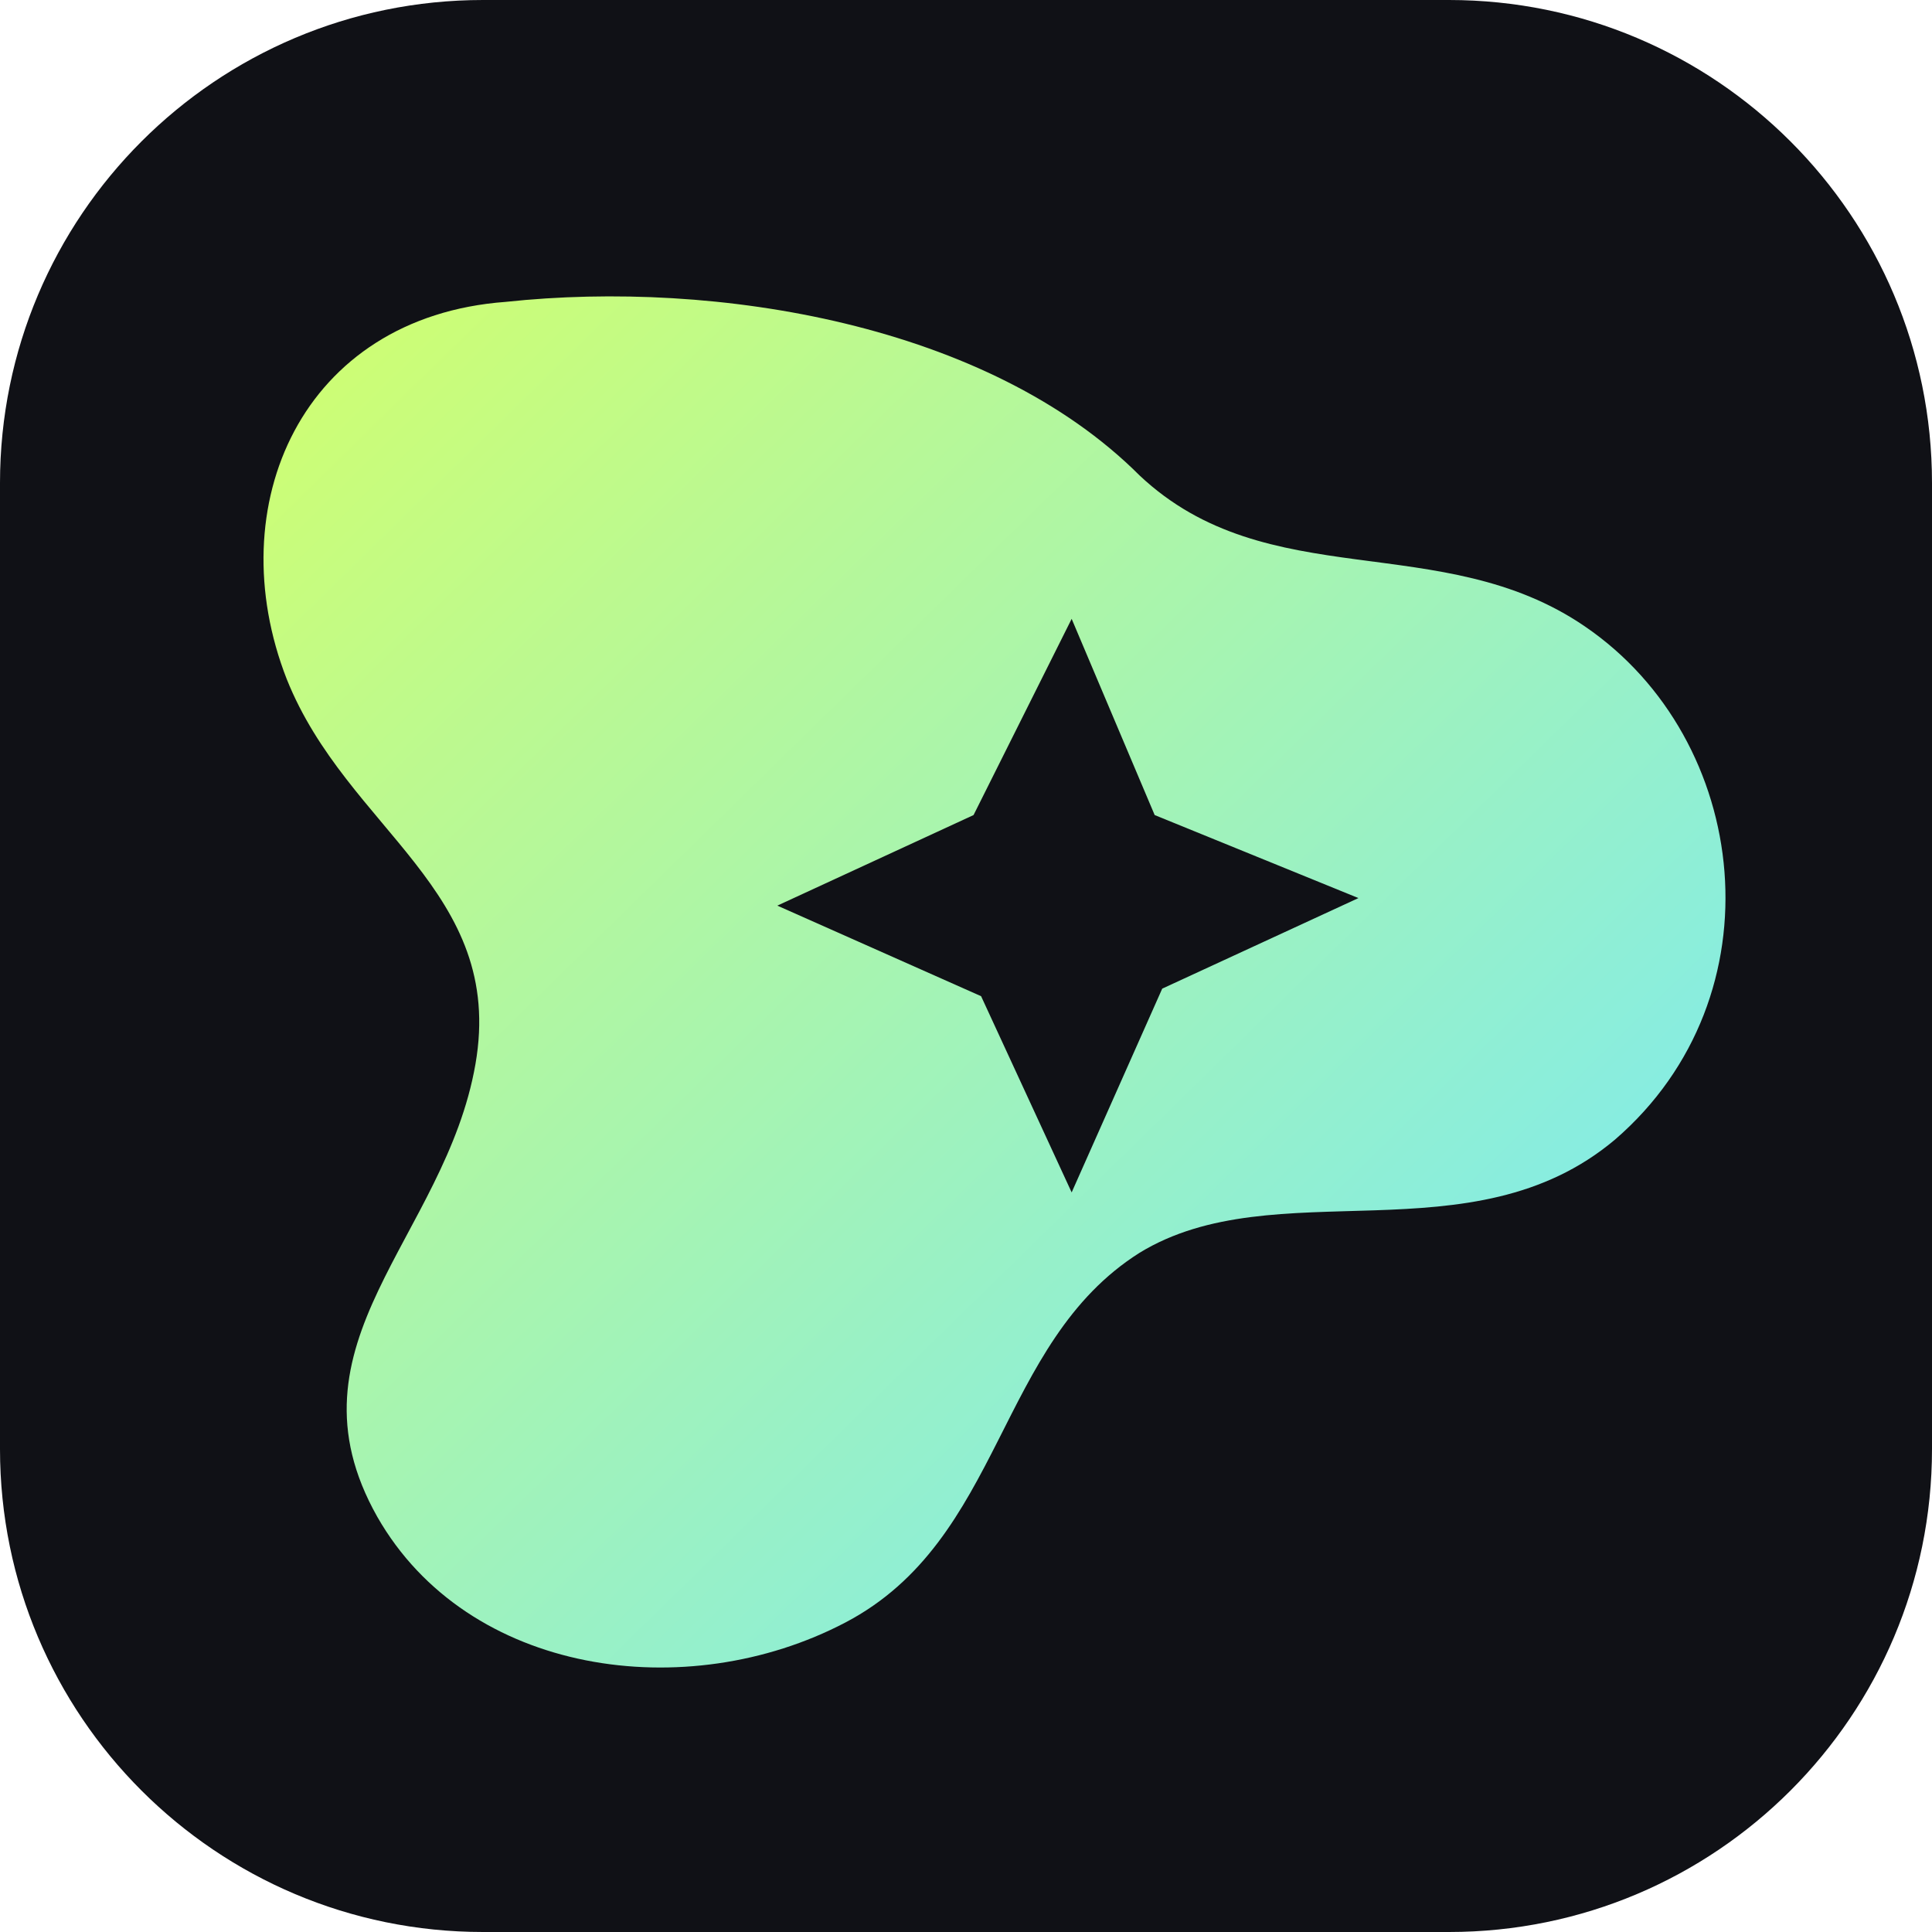
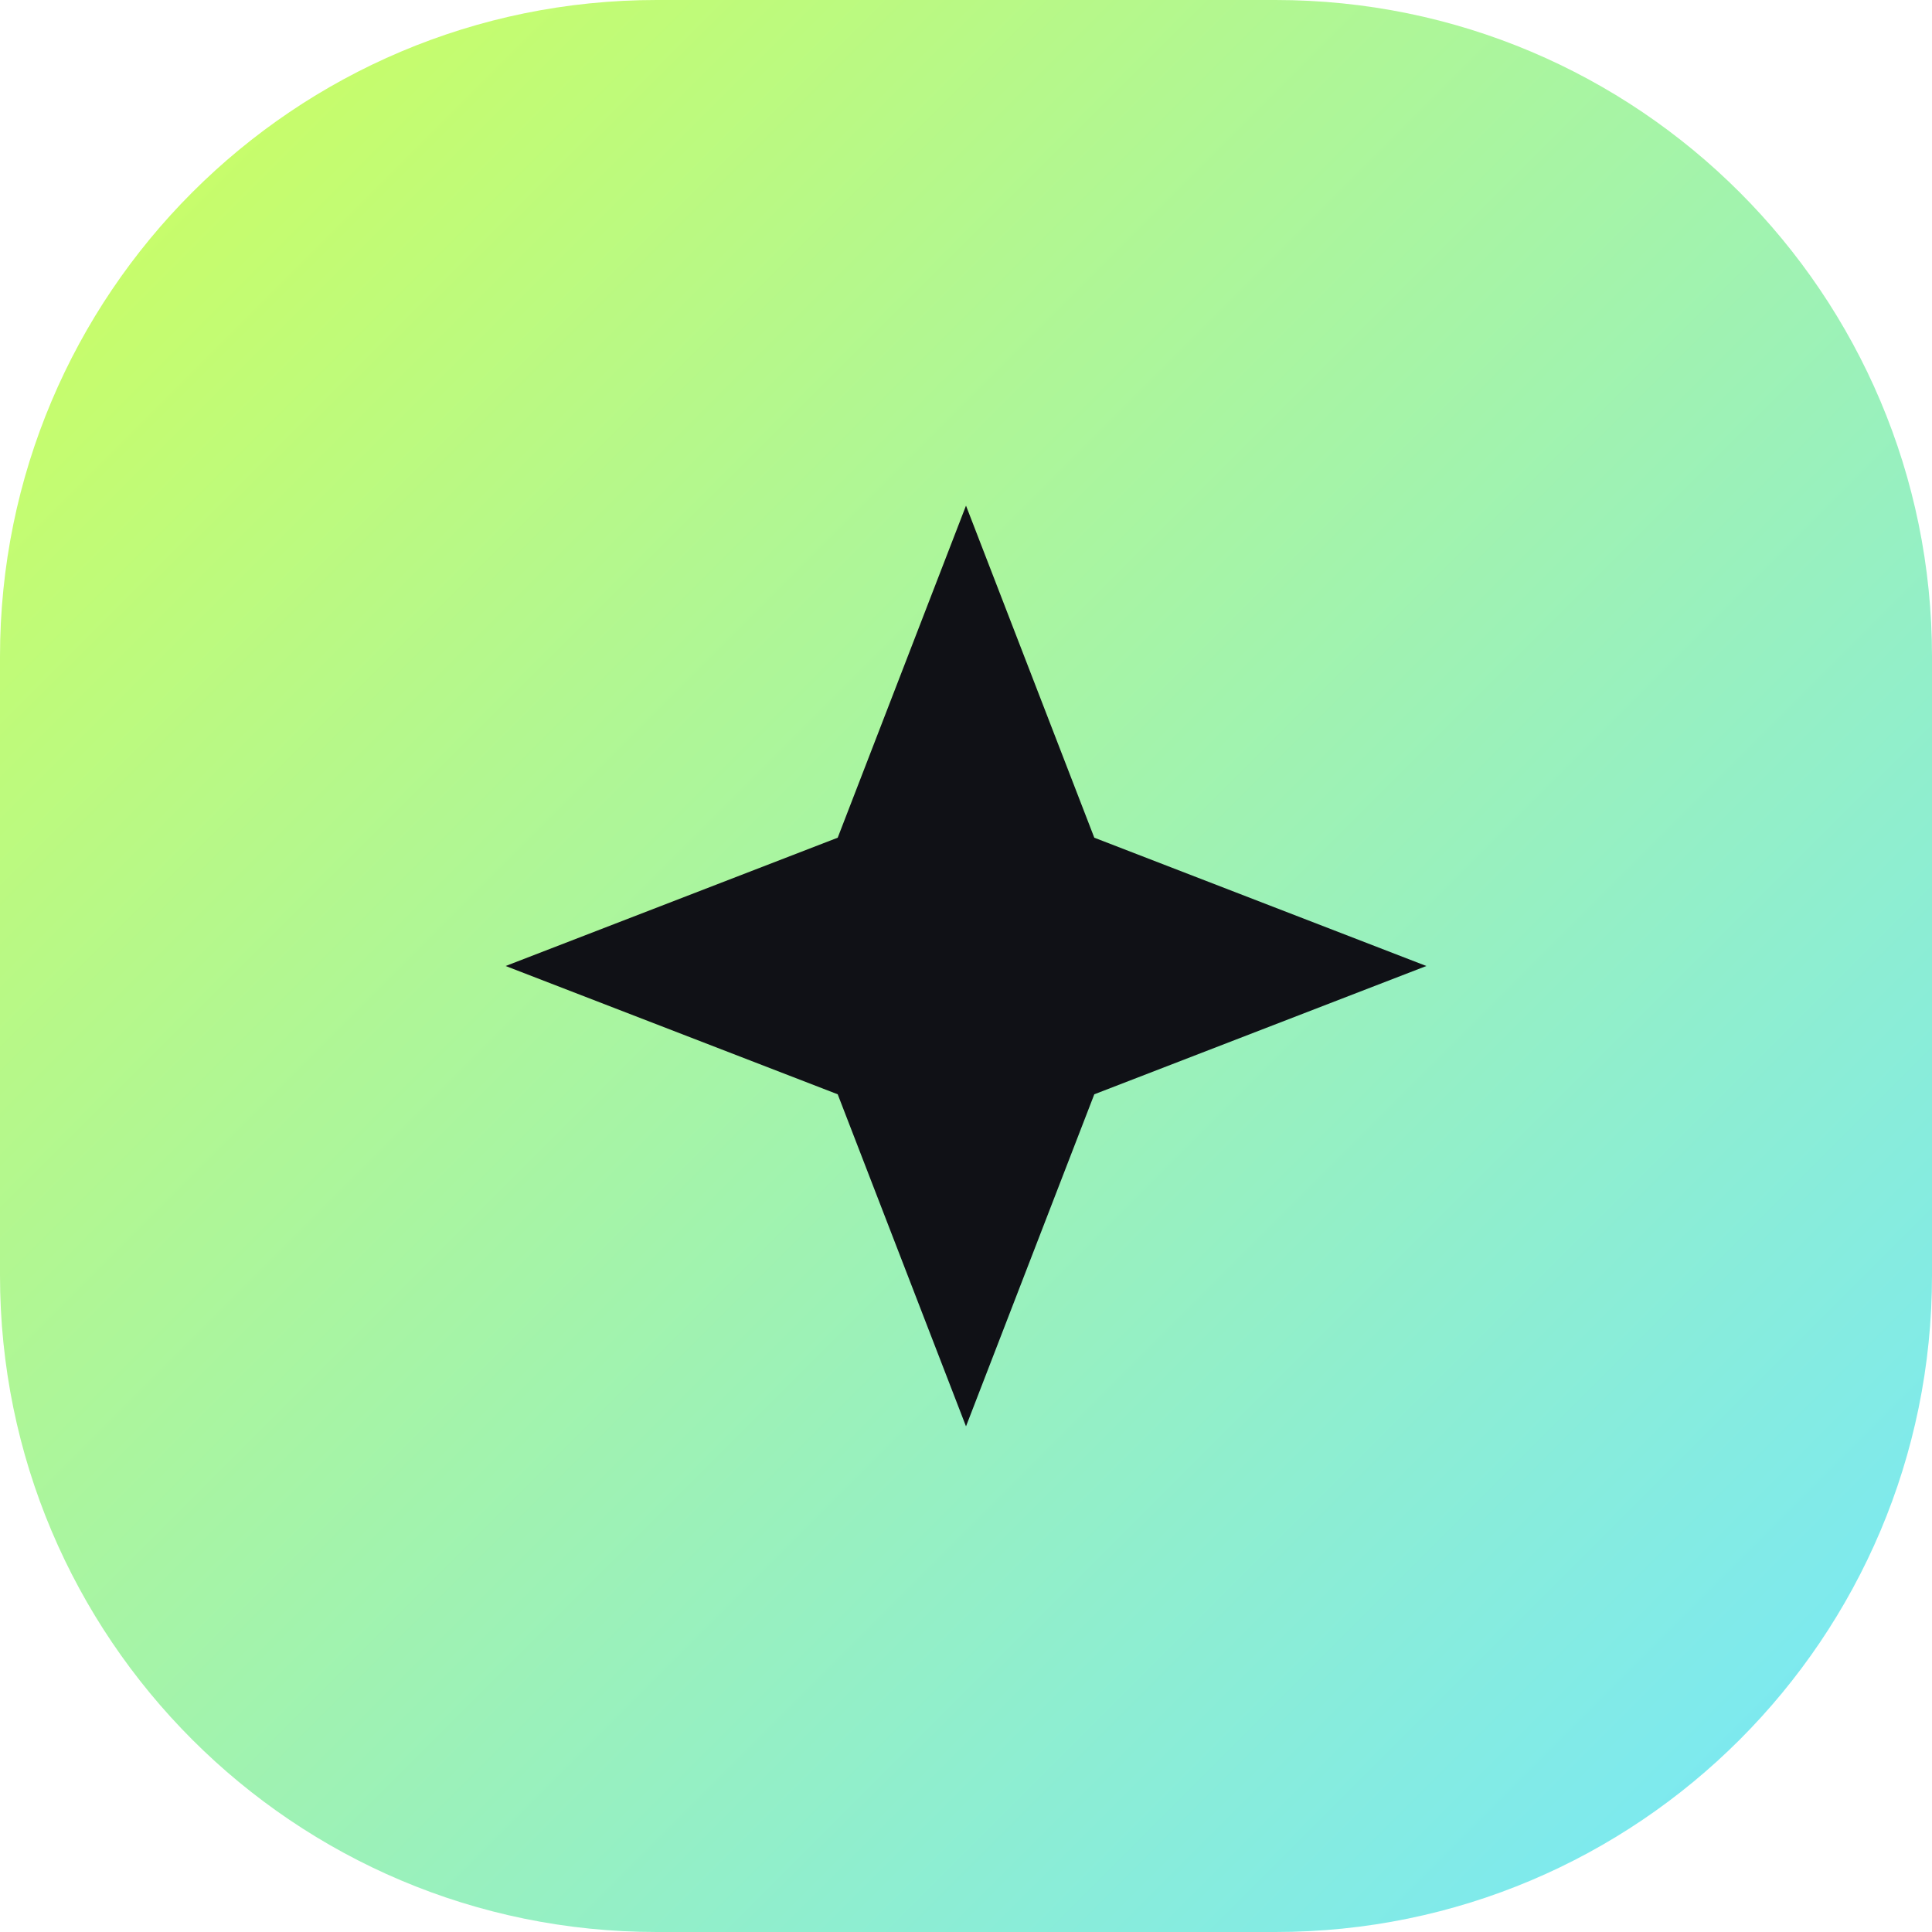
<svg xmlns="http://www.w3.org/2000/svg" width="256" height="256" viewBox="0 0 256 256" fill="none">
  <defs>
-     <linearGradient id="tinkr-gradient" x1="35" y1="30" x2="221" y2="220" gradientUnits="userSpaceOnUse">
-       <stop stop-color="#D4FF6A" />
-       <stop offset="1" stop-color="#74E8FF" />
+     <linearGradient id="tinkr-gradient" x1="0" y1="0" x2="256" y2="256" gradientUnits="userSpaceOnUse">
+       <stop stop-color="#D0FF5B" />
+       <stop offset="1" stop-color="#74E7FF" />
    </linearGradient>
  </defs>
-   <rect width="256" height="256" rx="64" fill="#101116" />
-   <path d="M67 40C40 42 29 67 38 90C46 110 67 118 63 141C59 164 37 178 50 201C62 222 91 226 112 215C133 204 132 178 151 166C169 155 195 167 214 151C236 132 232 98 210 83C191 70 168 79 151 63C131 43 95 37 67 40Z" fill="url(#tinkr-gradient)" />
-   <path d="M142 82L153 108L180 119L154 131L142 158L130 132L103 120L129 108L142 82Z" fill="#101116" />
+   <rect width="256" height="256" rx="87" fill="url(#tinkr-gradient)" />
+   <path d="M128 67L145 111L189 128L145 145L128 189L111 145L67 128L111 111L128 67Z" fill="#101116" />
</svg>
